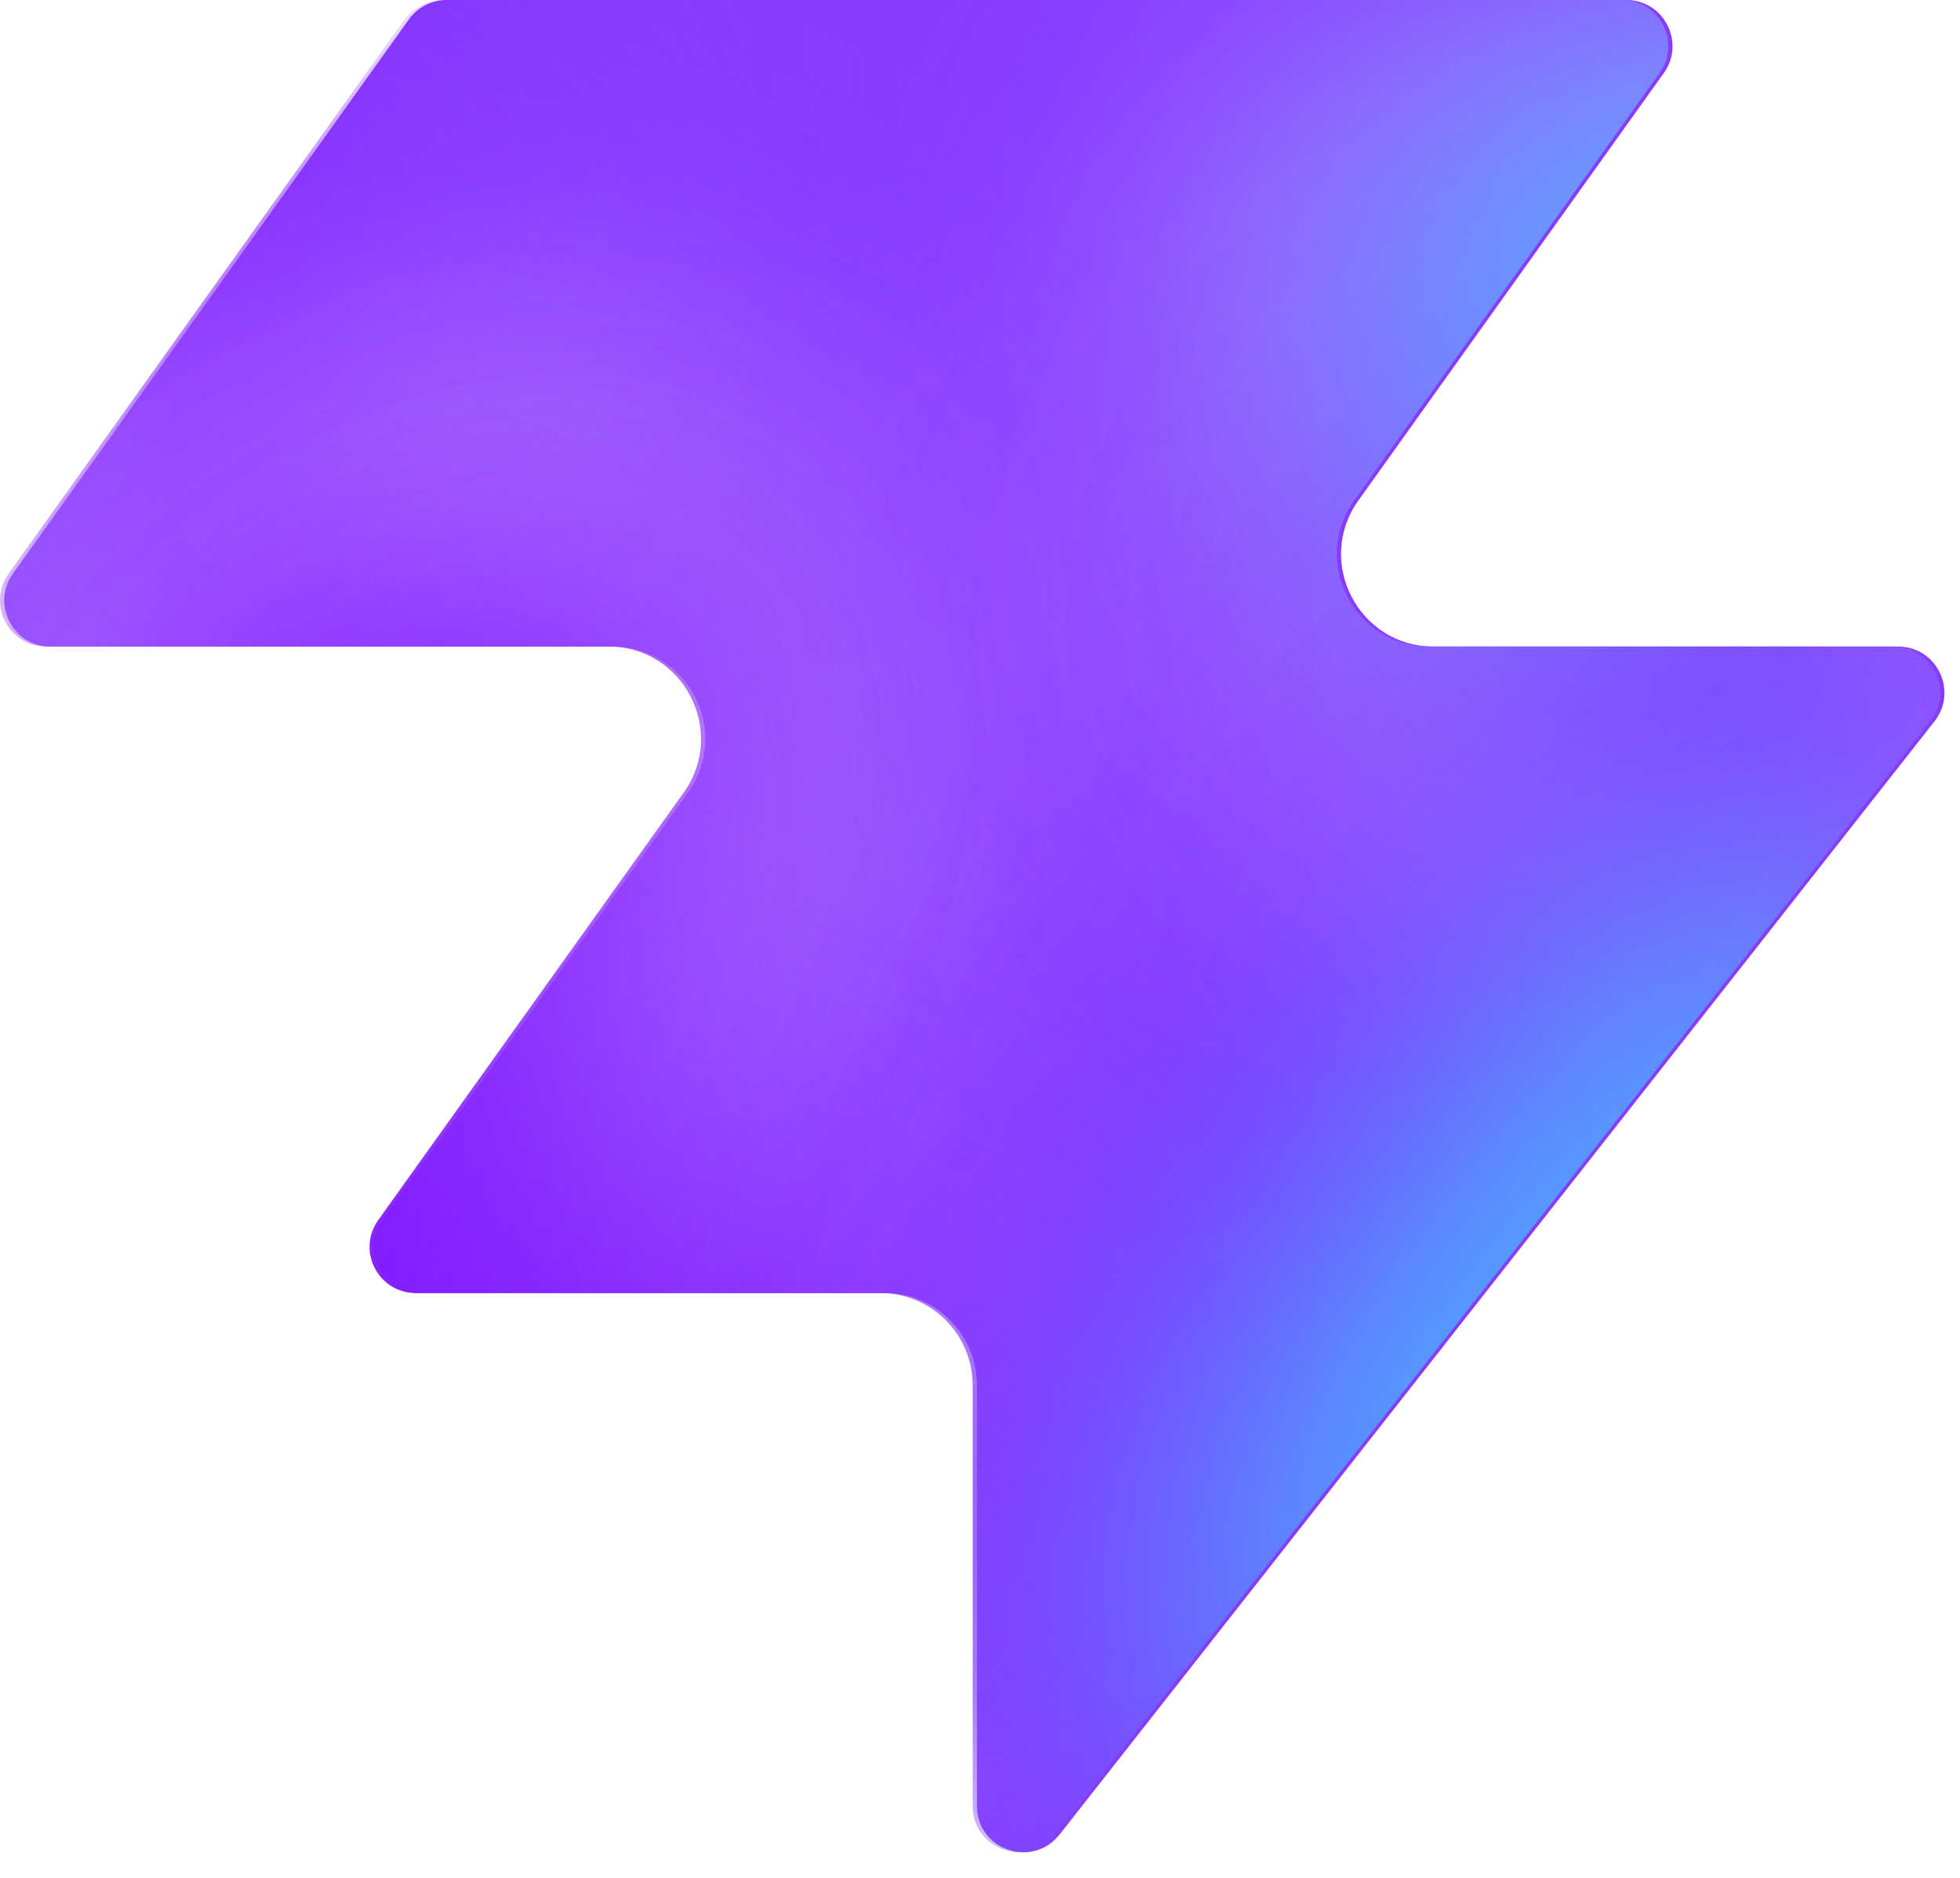
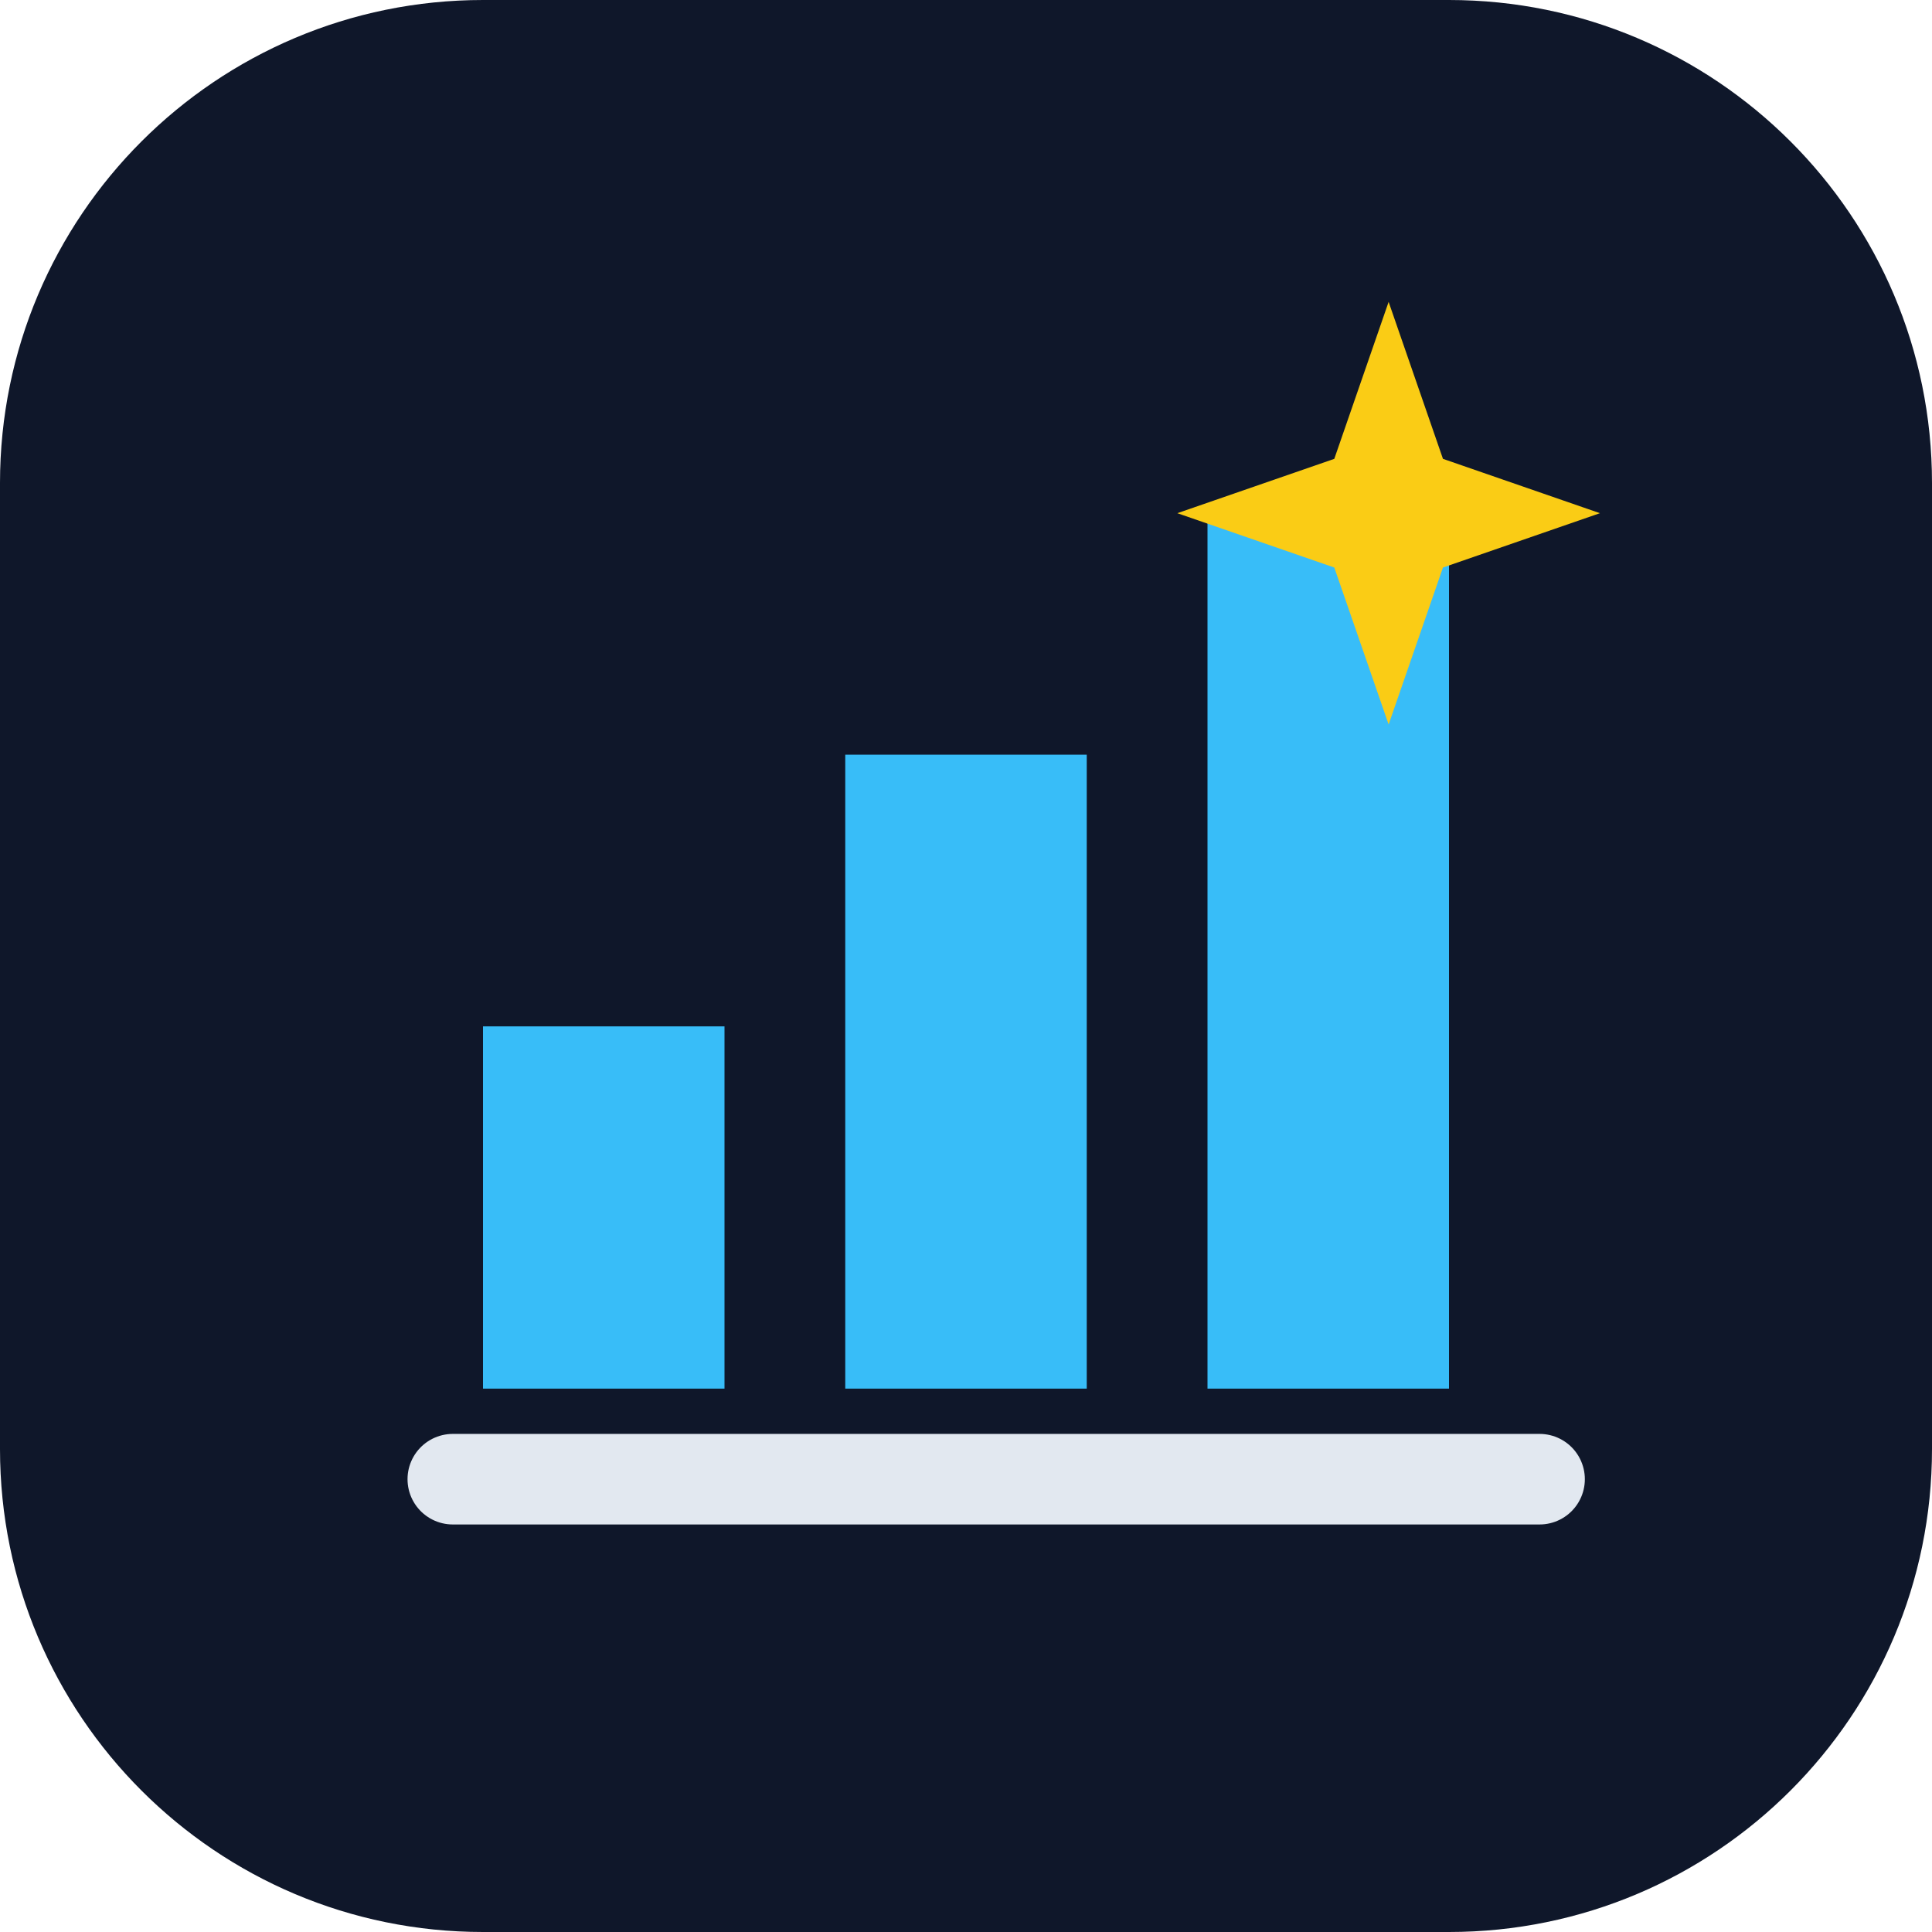
- <svg xmlns="http://www.w3.org/2000/svg" width="48" height="46" fill="none" viewBox="0 0 48 46">
-   <path fill="#863bff" d="M25.946 44.938c-.664.845-2.021.375-2.021-.698V33.937a2.26 2.26 0 0 0-2.262-2.262H10.287c-.92 0-1.456-1.04-.92-1.788l7.48-10.471c1.07-1.497 0-3.578-1.842-3.578H1.237c-.92 0-1.456-1.04-.92-1.788L10.013.474c.214-.297.556-.474.92-.474h28.894c.92 0 1.456 1.04.92 1.788l-7.48 10.471c-1.07 1.498 0 3.579 1.842 3.579h11.377c.943 0 1.473 1.088.89 1.83L25.947 44.94z" style="fill:#863bff;fill:color(display-p3 .525 .23 1);fill-opacity:1" />
-   <mask id="a" width="48" height="46" x="0" y="0" maskUnits="userSpaceOnUse" style="mask-type:alpha">
-     <path fill="#000" d="M25.842 44.938c-.664.844-2.021.375-2.021-.698V33.937a2.26 2.26 0 0 0-2.262-2.262H10.183c-.92 0-1.456-1.04-.92-1.788l7.48-10.471c1.07-1.498 0-3.579-1.842-3.579H1.133c-.92 0-1.456-1.04-.92-1.787L9.91.473c.214-.297.556-.474.92-.474h28.894c.92 0 1.456 1.04.92 1.788l-7.48 10.471c-1.07 1.498 0 3.578 1.842 3.578h11.377c.943 0 1.473 1.088.89 1.832L25.843 44.94z" style="fill:#000;fill-opacity:1" />
-   </mask>
-   <g mask="url(#a)">
-     <g filter="url(#b)">
-       <ellipse cx="5.508" cy="14.704" fill="#ede6ff" rx="5.508" ry="14.704" style="fill:#ede6ff;fill:color(display-p3 .927 .903 1);fill-opacity:1" transform="matrix(.00324 1 1 -.00324 -4.47 31.516)" />
-     </g>
-     <g filter="url(#c)">
-       <ellipse cx="10.399" cy="29.851" fill="#ede6ff" rx="10.399" ry="29.851" style="fill:#ede6ff;fill:color(display-p3 .927 .903 1);fill-opacity:1" transform="matrix(.00324 1 1 -.00324 -39.328 7.883)" />
-     </g>
-     <g filter="url(#d)">
-       <ellipse cx="5.508" cy="30.487" fill="#7e14ff" rx="5.508" ry="30.487" style="fill:#7e14ff;fill:color(display-p3 .492 .077 1);fill-opacity:1" transform="rotate(89.814 -25.913 -14.639)scale(1 -1)" />
-     </g>
-     <g filter="url(#e)">
-       <ellipse cx="5.508" cy="30.599" fill="#7e14ff" rx="5.508" ry="30.599" style="fill:#7e14ff;fill:color(display-p3 .492 .077 1);fill-opacity:1" transform="rotate(89.814 -32.644 -3.334)scale(1 -1)" />
-     </g>
-     <g filter="url(#f)">
-       <ellipse cx="5.508" cy="30.599" fill="#7e14ff" rx="5.508" ry="30.599" style="fill:#7e14ff;fill:color(display-p3 .492 .077 1);fill-opacity:1" transform="matrix(.00324 1 1 -.00324 -34.34 30.47)" />
-     </g>
-     <g filter="url(#g)">
-       <ellipse cx="14.072" cy="22.078" fill="#ede6ff" rx="14.072" ry="22.078" style="fill:#ede6ff;fill:color(display-p3 .927 .903 1);fill-opacity:1" transform="rotate(93.35 24.506 48.493)scale(-1 1)" />
-     </g>
-     <g filter="url(#h)">
-       <ellipse cx="3.47" cy="21.501" fill="#7e14ff" rx="3.47" ry="21.501" style="fill:#7e14ff;fill:color(display-p3 .492 .077 1);fill-opacity:1" transform="rotate(89.009 28.708 47.59)scale(-1 1)" />
-     </g>
-     <g filter="url(#i)">
-       <ellipse cx="3.47" cy="21.501" fill="#7e14ff" rx="3.47" ry="21.501" style="fill:#7e14ff;fill:color(display-p3 .492 .077 1);fill-opacity:1" transform="rotate(89.009 28.708 47.59)scale(-1 1)" />
-     </g>
-     <g filter="url(#j)">
-       <ellipse cx=".387" cy="8.972" fill="#7e14ff" rx="4.407" ry="29.108" style="fill:#7e14ff;fill:color(display-p3 .492 .077 1);fill-opacity:1" transform="rotate(39.51 .387 8.972)" />
-     </g>
-     <g filter="url(#k)">
-       <ellipse cx="47.523" cy="-6.092" fill="#7e14ff" rx="4.407" ry="29.108" style="fill:#7e14ff;fill:color(display-p3 .492 .077 1);fill-opacity:1" transform="rotate(37.892 47.523 -6.092)" />
-     </g>
-     <g filter="url(#l)">
-       <ellipse cx="41.412" cy="6.333" fill="#47bfff" rx="5.971" ry="9.665" style="fill:#47bfff;fill:color(display-p3 .28 .748 1);fill-opacity:1" transform="rotate(37.892 41.412 6.333)" />
-     </g>
-     <g filter="url(#m)">
-       <ellipse cx="-1.879" cy="38.332" fill="#7e14ff" rx="4.407" ry="29.108" style="fill:#7e14ff;fill:color(display-p3 .492 .077 1);fill-opacity:1" transform="rotate(37.892 -1.88 38.332)" />
-     </g>
-     <g filter="url(#n)">
-       <ellipse cx="-1.879" cy="38.332" fill="#7e14ff" rx="4.407" ry="29.108" style="fill:#7e14ff;fill:color(display-p3 .492 .077 1);fill-opacity:1" transform="rotate(37.892 -1.88 38.332)" />
-     </g>
-     <g filter="url(#o)">
-       <ellipse cx="35.651" cy="29.907" fill="#7e14ff" rx="4.407" ry="29.108" style="fill:#7e14ff;fill:color(display-p3 .492 .077 1);fill-opacity:1" transform="rotate(37.892 35.651 29.907)" />
-     </g>
-     <g filter="url(#p)">
-       <ellipse cx="38.418" cy="32.4" fill="#47bfff" rx="5.971" ry="15.297" style="fill:#47bfff;fill:color(display-p3 .28 .748 1);fill-opacity:1" transform="rotate(37.892 38.418 32.4)" />
-     </g>
-   </g>
-   <defs>
-     <filter id="b" width="60.045" height="41.654" x="-19.77" y="16.149" color-interpolation-filters="sRGB" filterUnits="userSpaceOnUse">
-       <feFlood flood-opacity="0" result="BackgroundImageFix" />
-       <feBlend in="SourceGraphic" in2="BackgroundImageFix" result="shape" />
-       <feGaussianBlur result="effect1_foregroundBlur_2002_17158" stdDeviation="7.659" />
-     </filter>
-     <filter id="c" width="90.34" height="51.437" x="-54.613" y="-7.533" color-interpolation-filters="sRGB" filterUnits="userSpaceOnUse">
-       <feFlood flood-opacity="0" result="BackgroundImageFix" />
-       <feBlend in="SourceGraphic" in2="BackgroundImageFix" result="shape" />
-       <feGaussianBlur result="effect1_foregroundBlur_2002_17158" stdDeviation="7.659" />
-     </filter>
-     <filter id="d" width="79.355" height="29.4" x="-49.64" y="2.03" color-interpolation-filters="sRGB" filterUnits="userSpaceOnUse">
-       <feFlood flood-opacity="0" result="BackgroundImageFix" />
-       <feBlend in="SourceGraphic" in2="BackgroundImageFix" result="shape" />
-       <feGaussianBlur result="effect1_foregroundBlur_2002_17158" stdDeviation="4.596" />
-     </filter>
-     <filter id="e" width="79.579" height="29.4" x="-45.045" y="20.029" color-interpolation-filters="sRGB" filterUnits="userSpaceOnUse">
-       <feFlood flood-opacity="0" result="BackgroundImageFix" />
-       <feBlend in="SourceGraphic" in2="BackgroundImageFix" result="shape" />
-       <feGaussianBlur result="effect1_foregroundBlur_2002_17158" stdDeviation="4.596" />
-     </filter>
-     <filter id="f" width="79.579" height="29.4" x="-43.513" y="21.178" color-interpolation-filters="sRGB" filterUnits="userSpaceOnUse">
-       <feFlood flood-opacity="0" result="BackgroundImageFix" />
-       <feBlend in="SourceGraphic" in2="BackgroundImageFix" result="shape" />
-       <feGaussianBlur result="effect1_foregroundBlur_2002_17158" stdDeviation="4.596" />
-     </filter>
-     <filter id="g" width="74.749" height="58.852" x="15.756" y="-17.901" color-interpolation-filters="sRGB" filterUnits="userSpaceOnUse">
-       <feFlood flood-opacity="0" result="BackgroundImageFix" />
-       <feBlend in="SourceGraphic" in2="BackgroundImageFix" result="shape" />
-       <feGaussianBlur result="effect1_foregroundBlur_2002_17158" stdDeviation="7.659" />
-     </filter>
-     <filter id="h" width="61.377" height="25.362" x="23.548" y="2.284" color-interpolation-filters="sRGB" filterUnits="userSpaceOnUse">
-       <feFlood flood-opacity="0" result="BackgroundImageFix" />
-       <feBlend in="SourceGraphic" in2="BackgroundImageFix" result="shape" />
-       <feGaussianBlur result="effect1_foregroundBlur_2002_17158" stdDeviation="4.596" />
-     </filter>
-     <filter id="i" width="61.377" height="25.362" x="23.548" y="2.284" color-interpolation-filters="sRGB" filterUnits="userSpaceOnUse">
-       <feFlood flood-opacity="0" result="BackgroundImageFix" />
-       <feBlend in="SourceGraphic" in2="BackgroundImageFix" result="shape" />
-       <feGaussianBlur result="effect1_foregroundBlur_2002_17158" stdDeviation="4.596" />
-     </filter>
-     <filter id="j" width="56.045" height="63.649" x="-27.636" y="-22.853" color-interpolation-filters="sRGB" filterUnits="userSpaceOnUse">
-       <feFlood flood-opacity="0" result="BackgroundImageFix" />
-       <feBlend in="SourceGraphic" in2="BackgroundImageFix" result="shape" />
-       <feGaussianBlur result="effect1_foregroundBlur_2002_17158" stdDeviation="4.596" />
-     </filter>
-     <filter id="k" width="54.814" height="64.646" x="20.116" y="-38.415" color-interpolation-filters="sRGB" filterUnits="userSpaceOnUse">
-       <feFlood flood-opacity="0" result="BackgroundImageFix" />
-       <feBlend in="SourceGraphic" in2="BackgroundImageFix" result="shape" />
-       <feGaussianBlur result="effect1_foregroundBlur_2002_17158" stdDeviation="4.596" />
-     </filter>
-     <filter id="l" width="33.541" height="35.313" x="24.641" y="-11.323" color-interpolation-filters="sRGB" filterUnits="userSpaceOnUse">
-       <feFlood flood-opacity="0" result="BackgroundImageFix" />
-       <feBlend in="SourceGraphic" in2="BackgroundImageFix" result="shape" />
-       <feGaussianBlur result="effect1_foregroundBlur_2002_17158" stdDeviation="4.596" />
-     </filter>
-     <filter id="m" width="54.814" height="64.646" x="-29.286" y="6.009" color-interpolation-filters="sRGB" filterUnits="userSpaceOnUse">
-       <feFlood flood-opacity="0" result="BackgroundImageFix" />
-       <feBlend in="SourceGraphic" in2="BackgroundImageFix" result="shape" />
-       <feGaussianBlur result="effect1_foregroundBlur_2002_17158" stdDeviation="4.596" />
-     </filter>
-     <filter id="n" width="54.814" height="64.646" x="-29.286" y="6.009" color-interpolation-filters="sRGB" filterUnits="userSpaceOnUse">
-       <feFlood flood-opacity="0" result="BackgroundImageFix" />
-       <feBlend in="SourceGraphic" in2="BackgroundImageFix" result="shape" />
-       <feGaussianBlur result="effect1_foregroundBlur_2002_17158" stdDeviation="4.596" />
-     </filter>
-     <filter id="o" width="54.814" height="64.646" x="8.244" y="-2.416" color-interpolation-filters="sRGB" filterUnits="userSpaceOnUse">
-       <feFlood flood-opacity="0" result="BackgroundImageFix" />
-       <feBlend in="SourceGraphic" in2="BackgroundImageFix" result="shape" />
-       <feGaussianBlur result="effect1_foregroundBlur_2002_17158" stdDeviation="4.596" />
-     </filter>
-     <filter id="p" width="39.409" height="43.623" x="18.713" y="10.588" color-interpolation-filters="sRGB" filterUnits="userSpaceOnUse">
-       <feFlood flood-opacity="0" result="BackgroundImageFix" />
-       <feBlend in="SourceGraphic" in2="BackgroundImageFix" result="shape" />
-       <feGaussianBlur result="effect1_foregroundBlur_2002_17158" stdDeviation="4.596" />
-     </filter>
-   </defs>
+ <svg xmlns="http://www.w3.org/2000/svg" viewBox="0 0 64 64" role="img" aria-labelledby="title desc">
+   <rect width="64" height="64" rx="16" fill="#0f172a" />
+   <path d="M16 46V34h8v12h-8Zm12 0V25h8v21h-8Zm12 0V17h8v29h-8Z" fill="#38bdf8" />
+   <path d="m46 10 1.8 5.2L53 17l-5.2 1.8L46 24l-1.8-5.2L39 17l5.2-1.8L46 10Z" fill="#facc15" />
+   <path d="M15 49h36" stroke="#e2e8f0" stroke-linecap="round" stroke-width="3" />
</svg>
